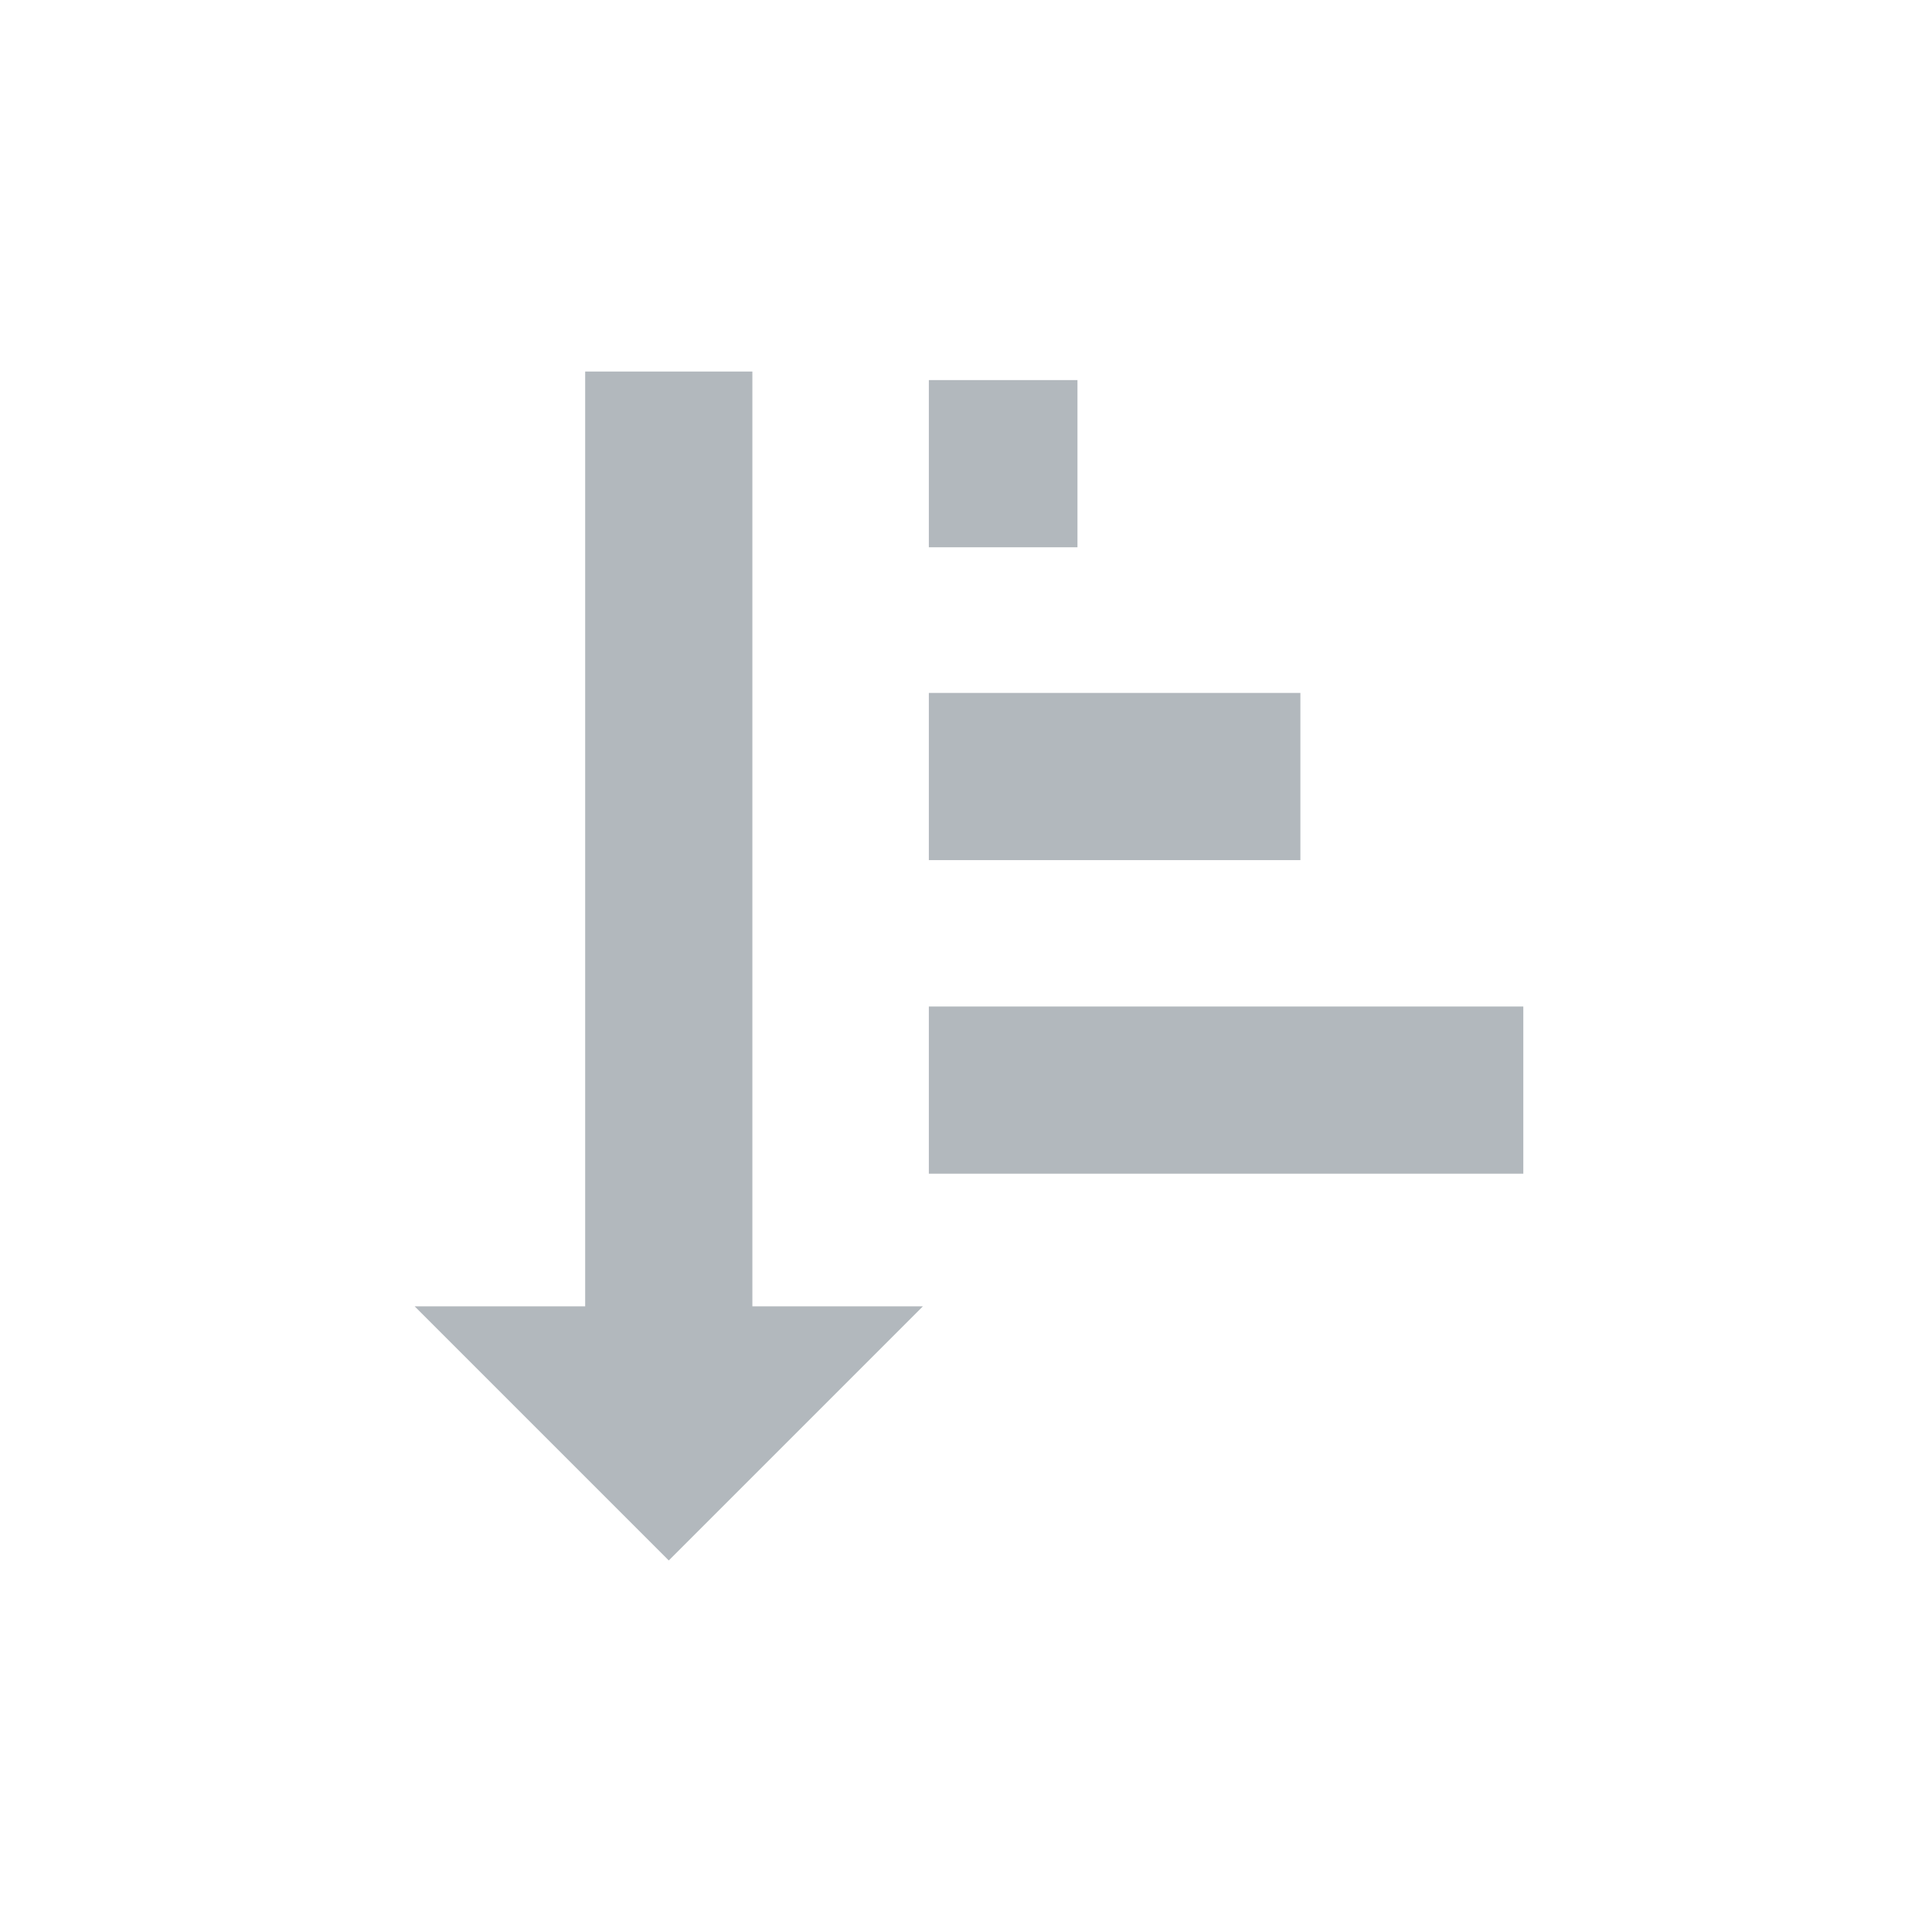
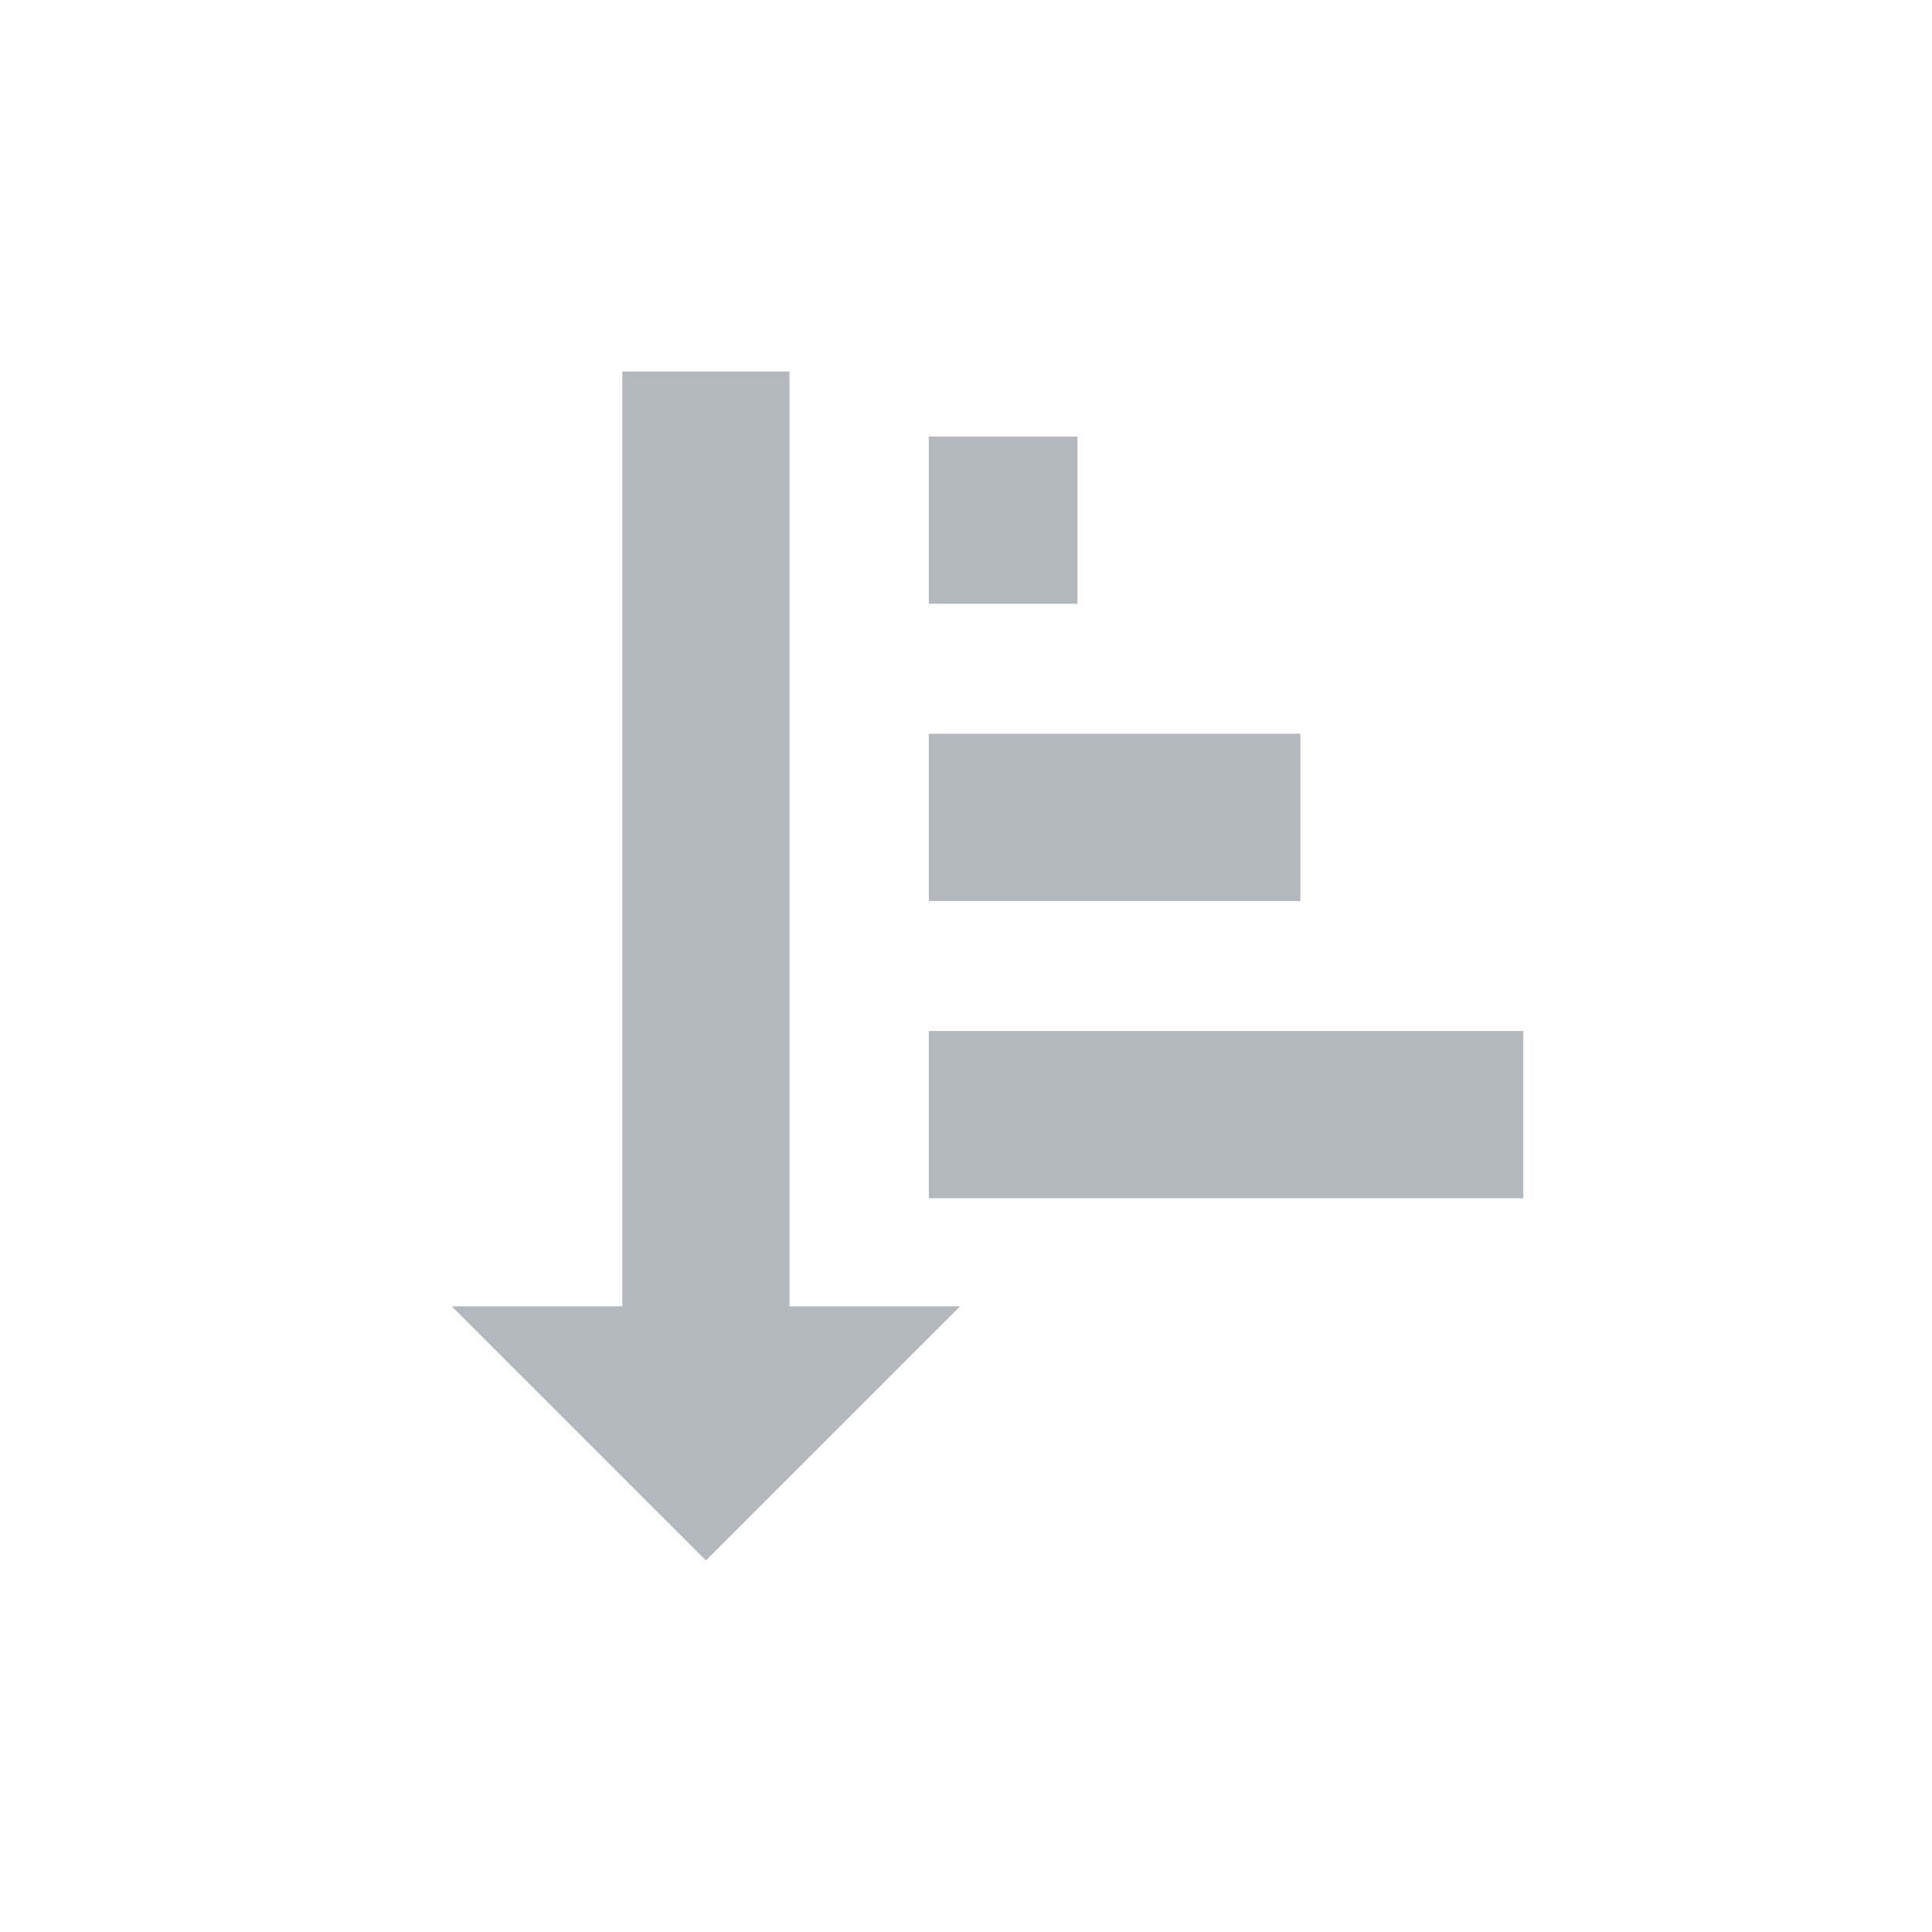
<svg xmlns="http://www.w3.org/2000/svg" viewBox="0 0 26 26">
-   <line x1="9" y1="5" x2="9" y2="18.04" style="fill:none;stroke:#b2b8bd;stroke-miterlimit:10;stroke-width:2.25px" />
-   <polygon points="12.42 17.58 5.58 17.58 9 21 12.42 17.58" style="fill:#b2b8bd" />
-   <line x1="12.5" y1="14.67" x2="20.5" y2="14.67" style="fill:none;stroke:#b2b8bd;stroke-miterlimit:10;stroke-width:2.25px" />
-   <line x1="12.5" y1="10.45" x2="17.5" y2="10.45" style="fill:none;stroke:#b2b8bd;stroke-miterlimit:10;stroke-width:2.25px" />
-   <line x1="12.5" y1="6.24" x2="14.5" y2="6.24" style="fill:none;stroke:#b2b8bd;stroke-miterlimit:10;stroke-width:2.25px" />
+   <line x1="9.5" y1="5" x2="9.5" y2="18.04" style="fill:none;stroke:#b2b8bd;stroke-miterlimit:10;stroke-width:2.25px" />
+   <polygon points="12.92 17.58 6.08 17.58 9.5 21 12.92 17.58" style="fill:#b2b8bd" />
+   <line x1="12.5" y1="15" x2="20.5" y2="15" style="fill:none;stroke:#b2b8bd;stroke-miterlimit:10;stroke-width:2.25px" />
+   <line x1="12.5" y1="11" x2="17.5" y2="11" style="fill:none;stroke:#b2b8bd;stroke-miterlimit:10;stroke-width:2.25px" />
+   <line x1="12.5" y1="7" x2="14.5" y2="7" style="fill:none;stroke:#b2b8bd;stroke-miterlimit:10;stroke-width:2.25px" />
</svg>
